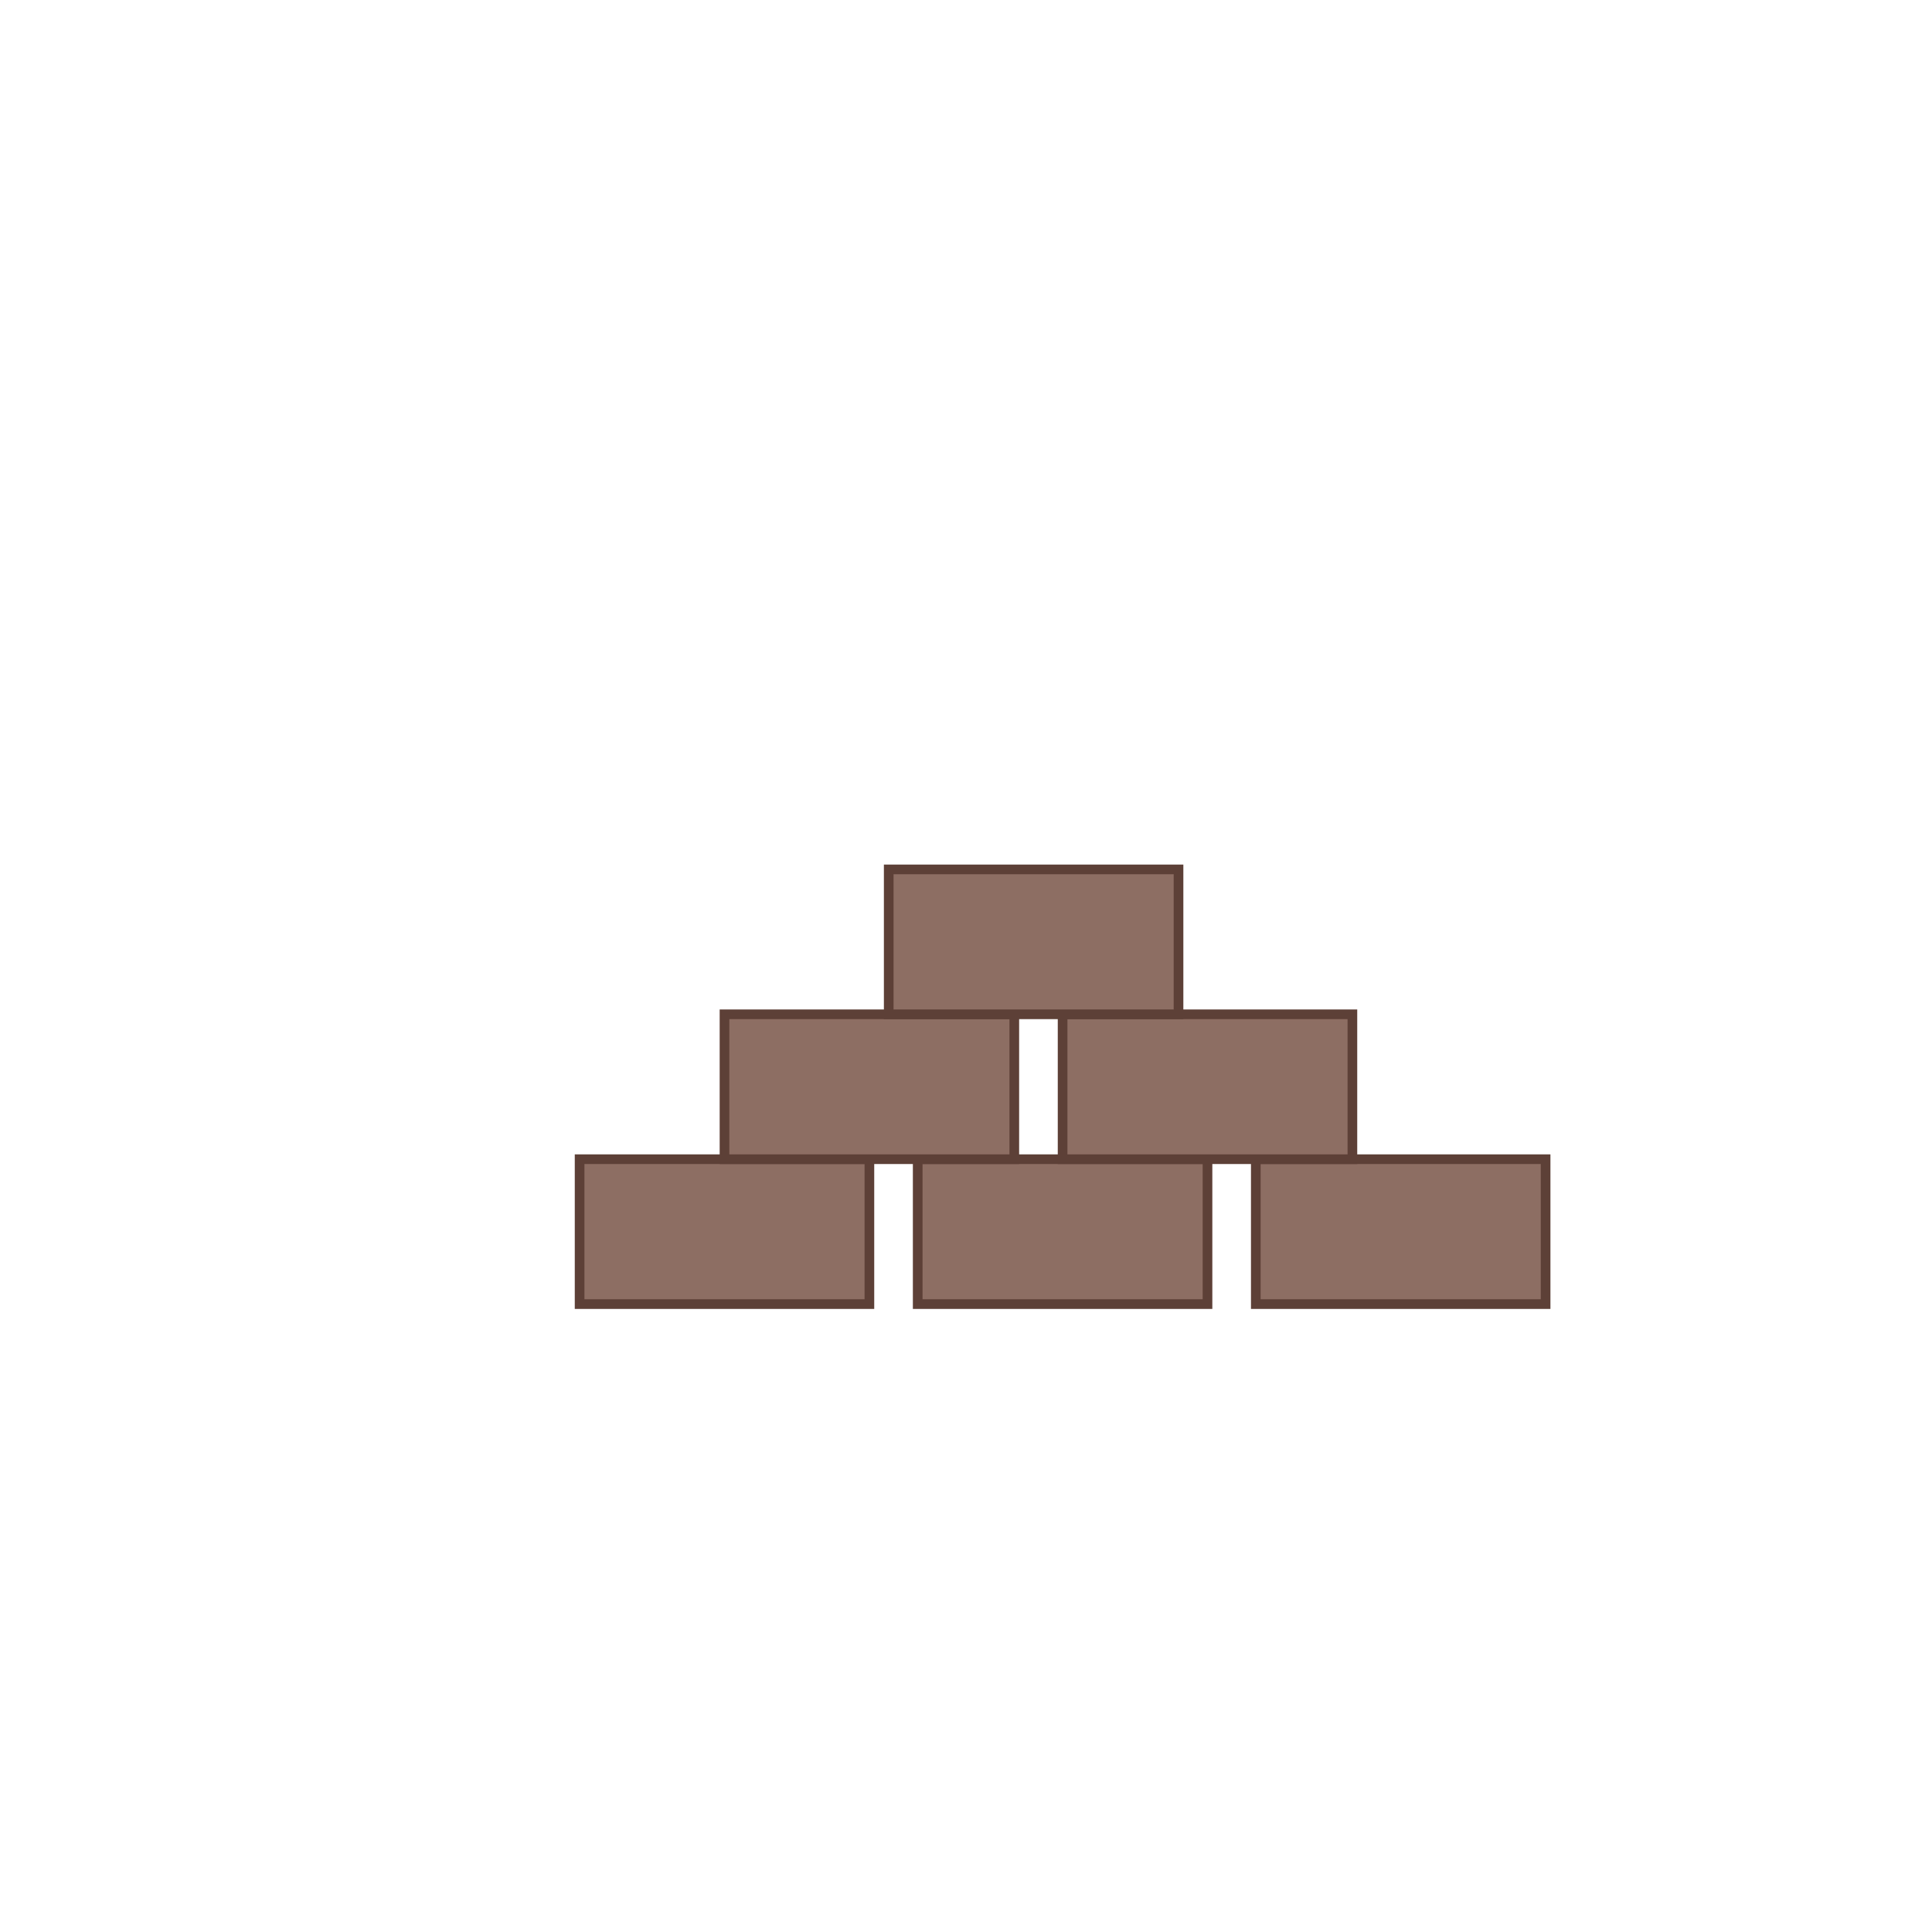
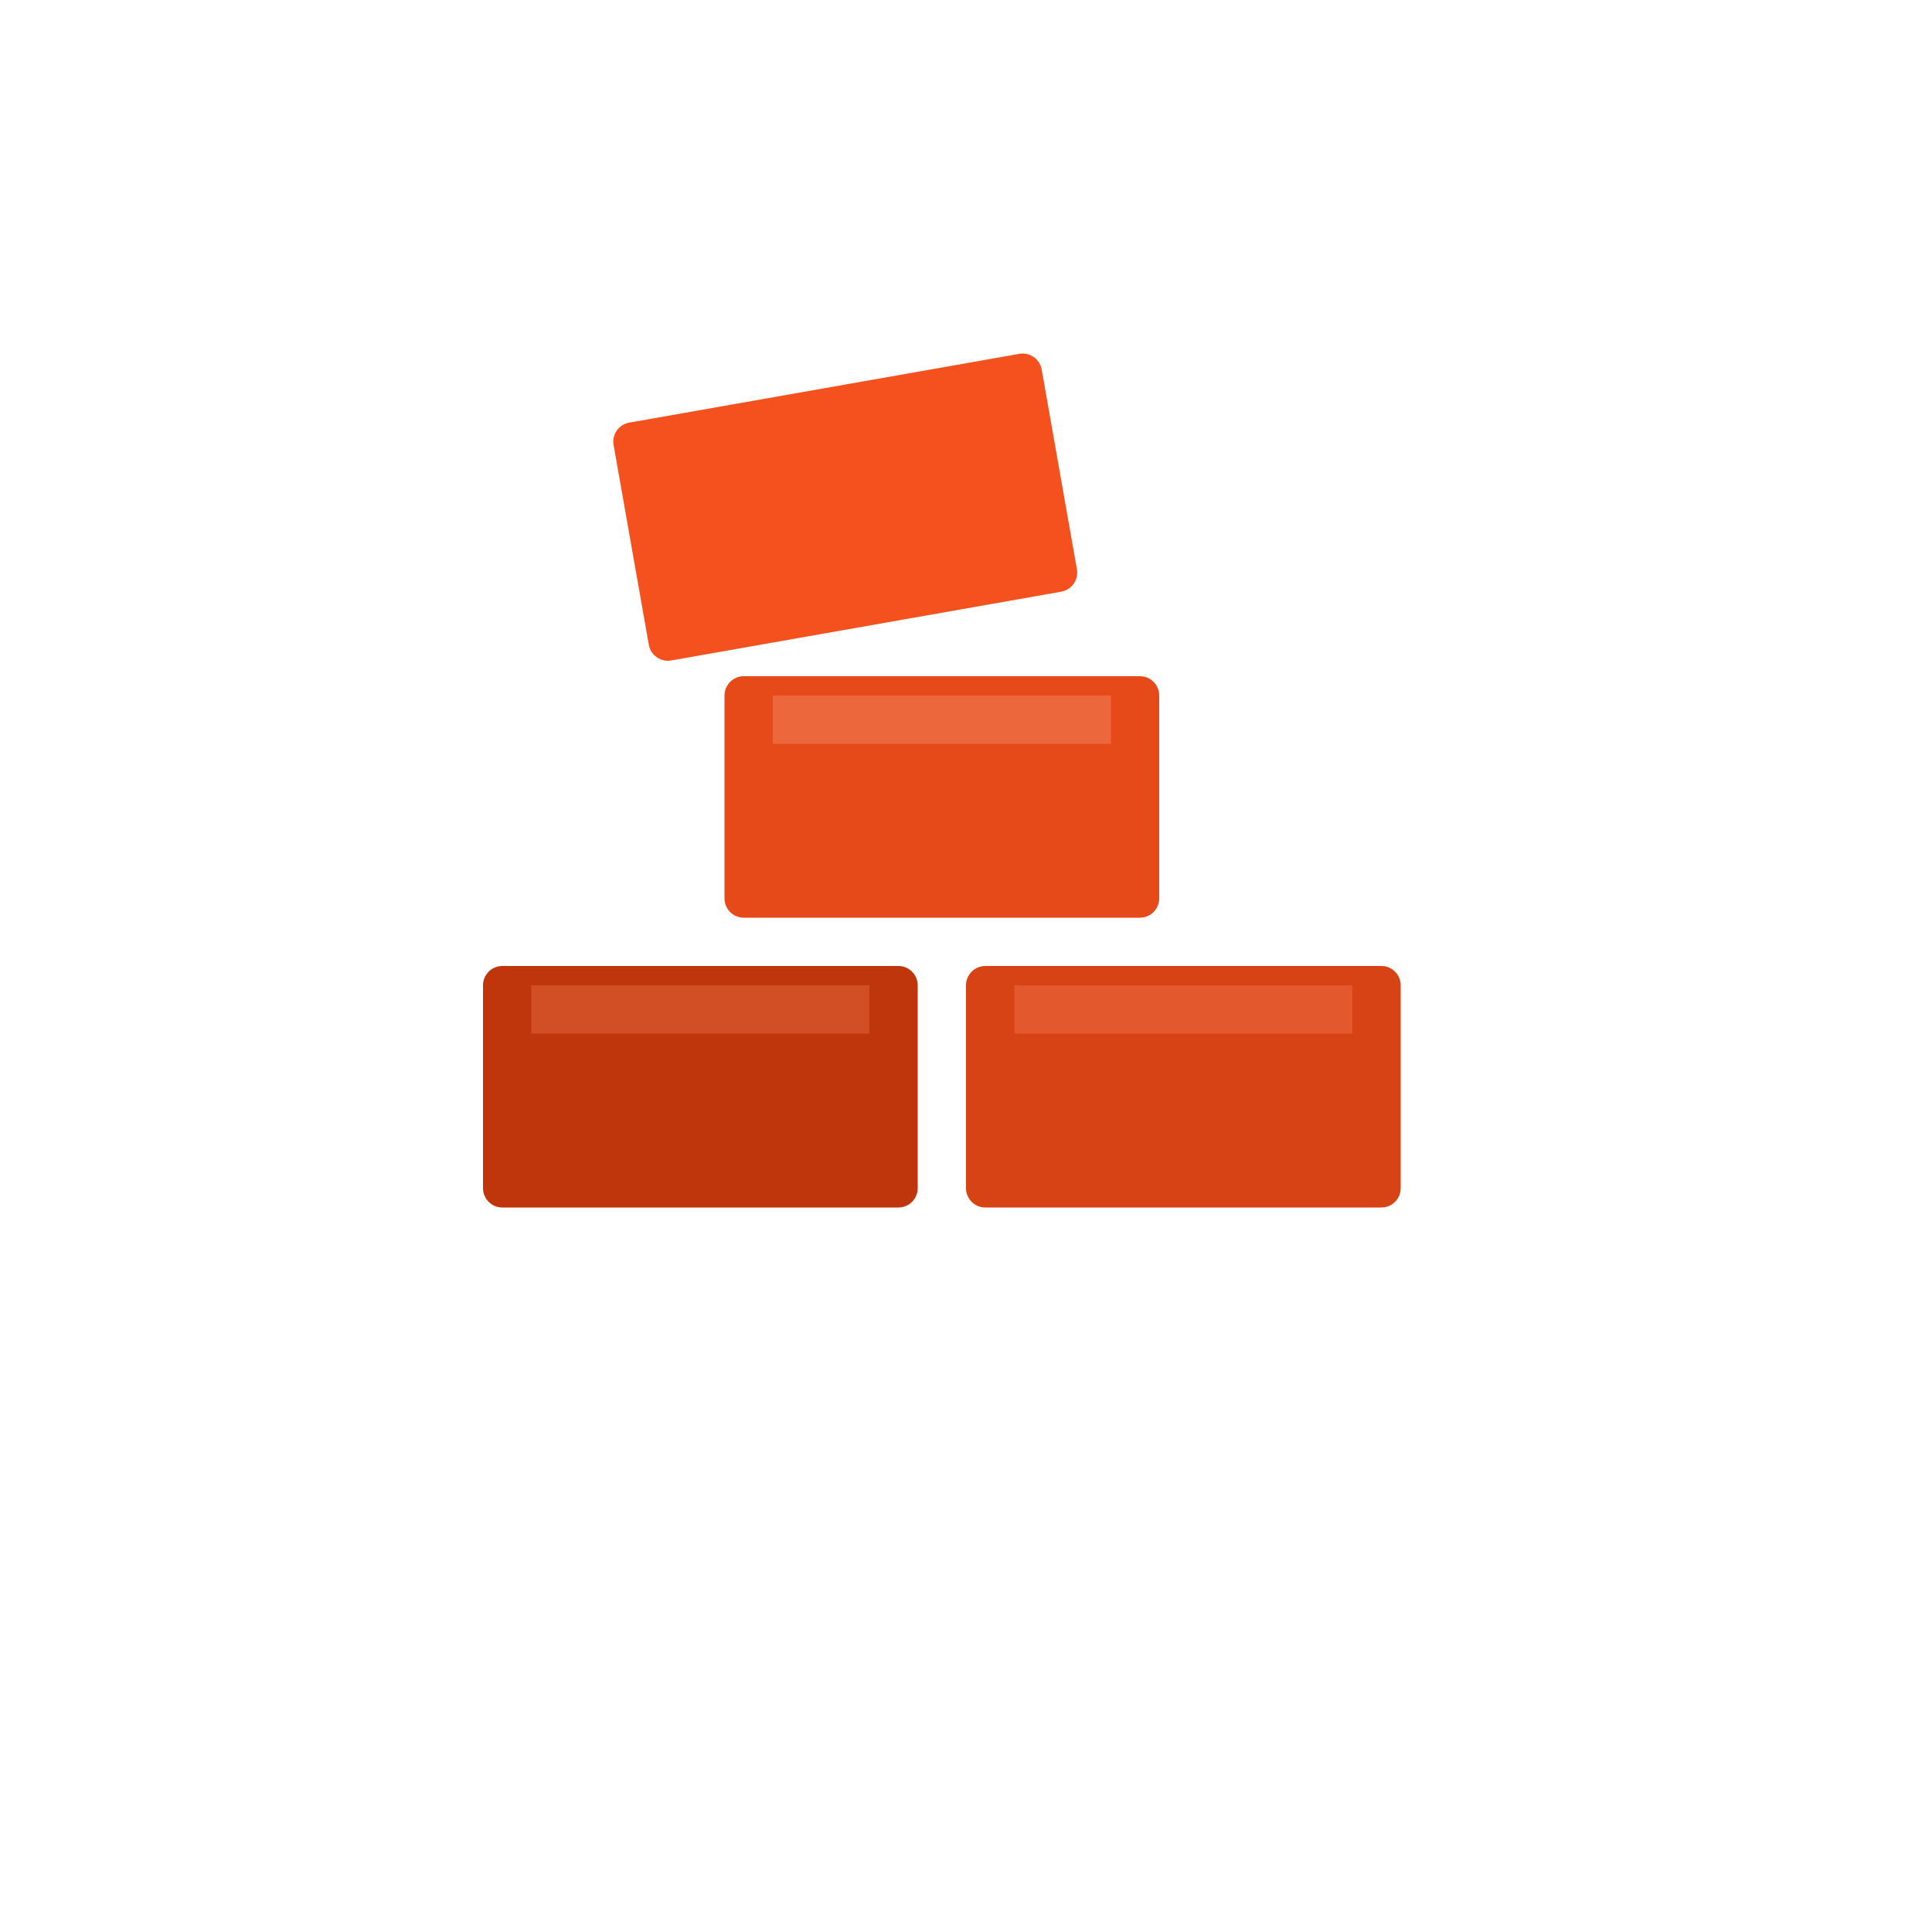
<svg xmlns="http://www.w3.org/2000/svg" width="200" height="200" viewBox="0 0 200 200">
-   <rect x="60" y="120" width="30" height="15" fill="#8D6E63" stroke="#5D4037" stroke-width="1" />
-   <rect x="95" y="120" width="30" height="15" fill="#8D6E63" stroke="#5D4037" stroke-width="1" />
-   <rect x="130" y="120" width="30" height="15" fill="#8D6E63" stroke="#5D4037" stroke-width="1" />
-   <rect x="75" y="105" width="30" height="15" fill="#8D6E63" stroke="#5D4037" stroke-width="1" />
-   <rect x="110" y="105" width="30" height="15" fill="#8D6E63" stroke="#5D4037" stroke-width="1" />
-   <rect x="92" y="90" width="30" height="15" fill="#8D6E63" stroke="#5D4037" stroke-width="1" />
+   <g filter="url(#shadow)" transform="translate(50, 60) scale(1)">
+     <rect x="0" y="40" width="45" height="25" fill="#BF360C" rx="2" />
+     <rect x="50" y="40" width="45" height="25" fill="#D84315" rx="2" />
+     <rect x="25" y="10" width="45" height="25" fill="#E64A19" rx="2" />
+     <rect x="15" y="-20" width="45" height="25" fill="#F4511E" transform="rotate(-10 37.5 -7.5)" rx="2" />
+     <rect x="5" y="42" width="35" height="5" fill="#FF8A65" opacity="0.3" />
+     <rect x="55" y="42" width="35" height="5" fill="#FF8A65" opacity="0.3" />
+     <rect x="30" y="12" width="35" height="5" fill="#FFAB91" opacity="0.3" />
+   </g>
</svg>
